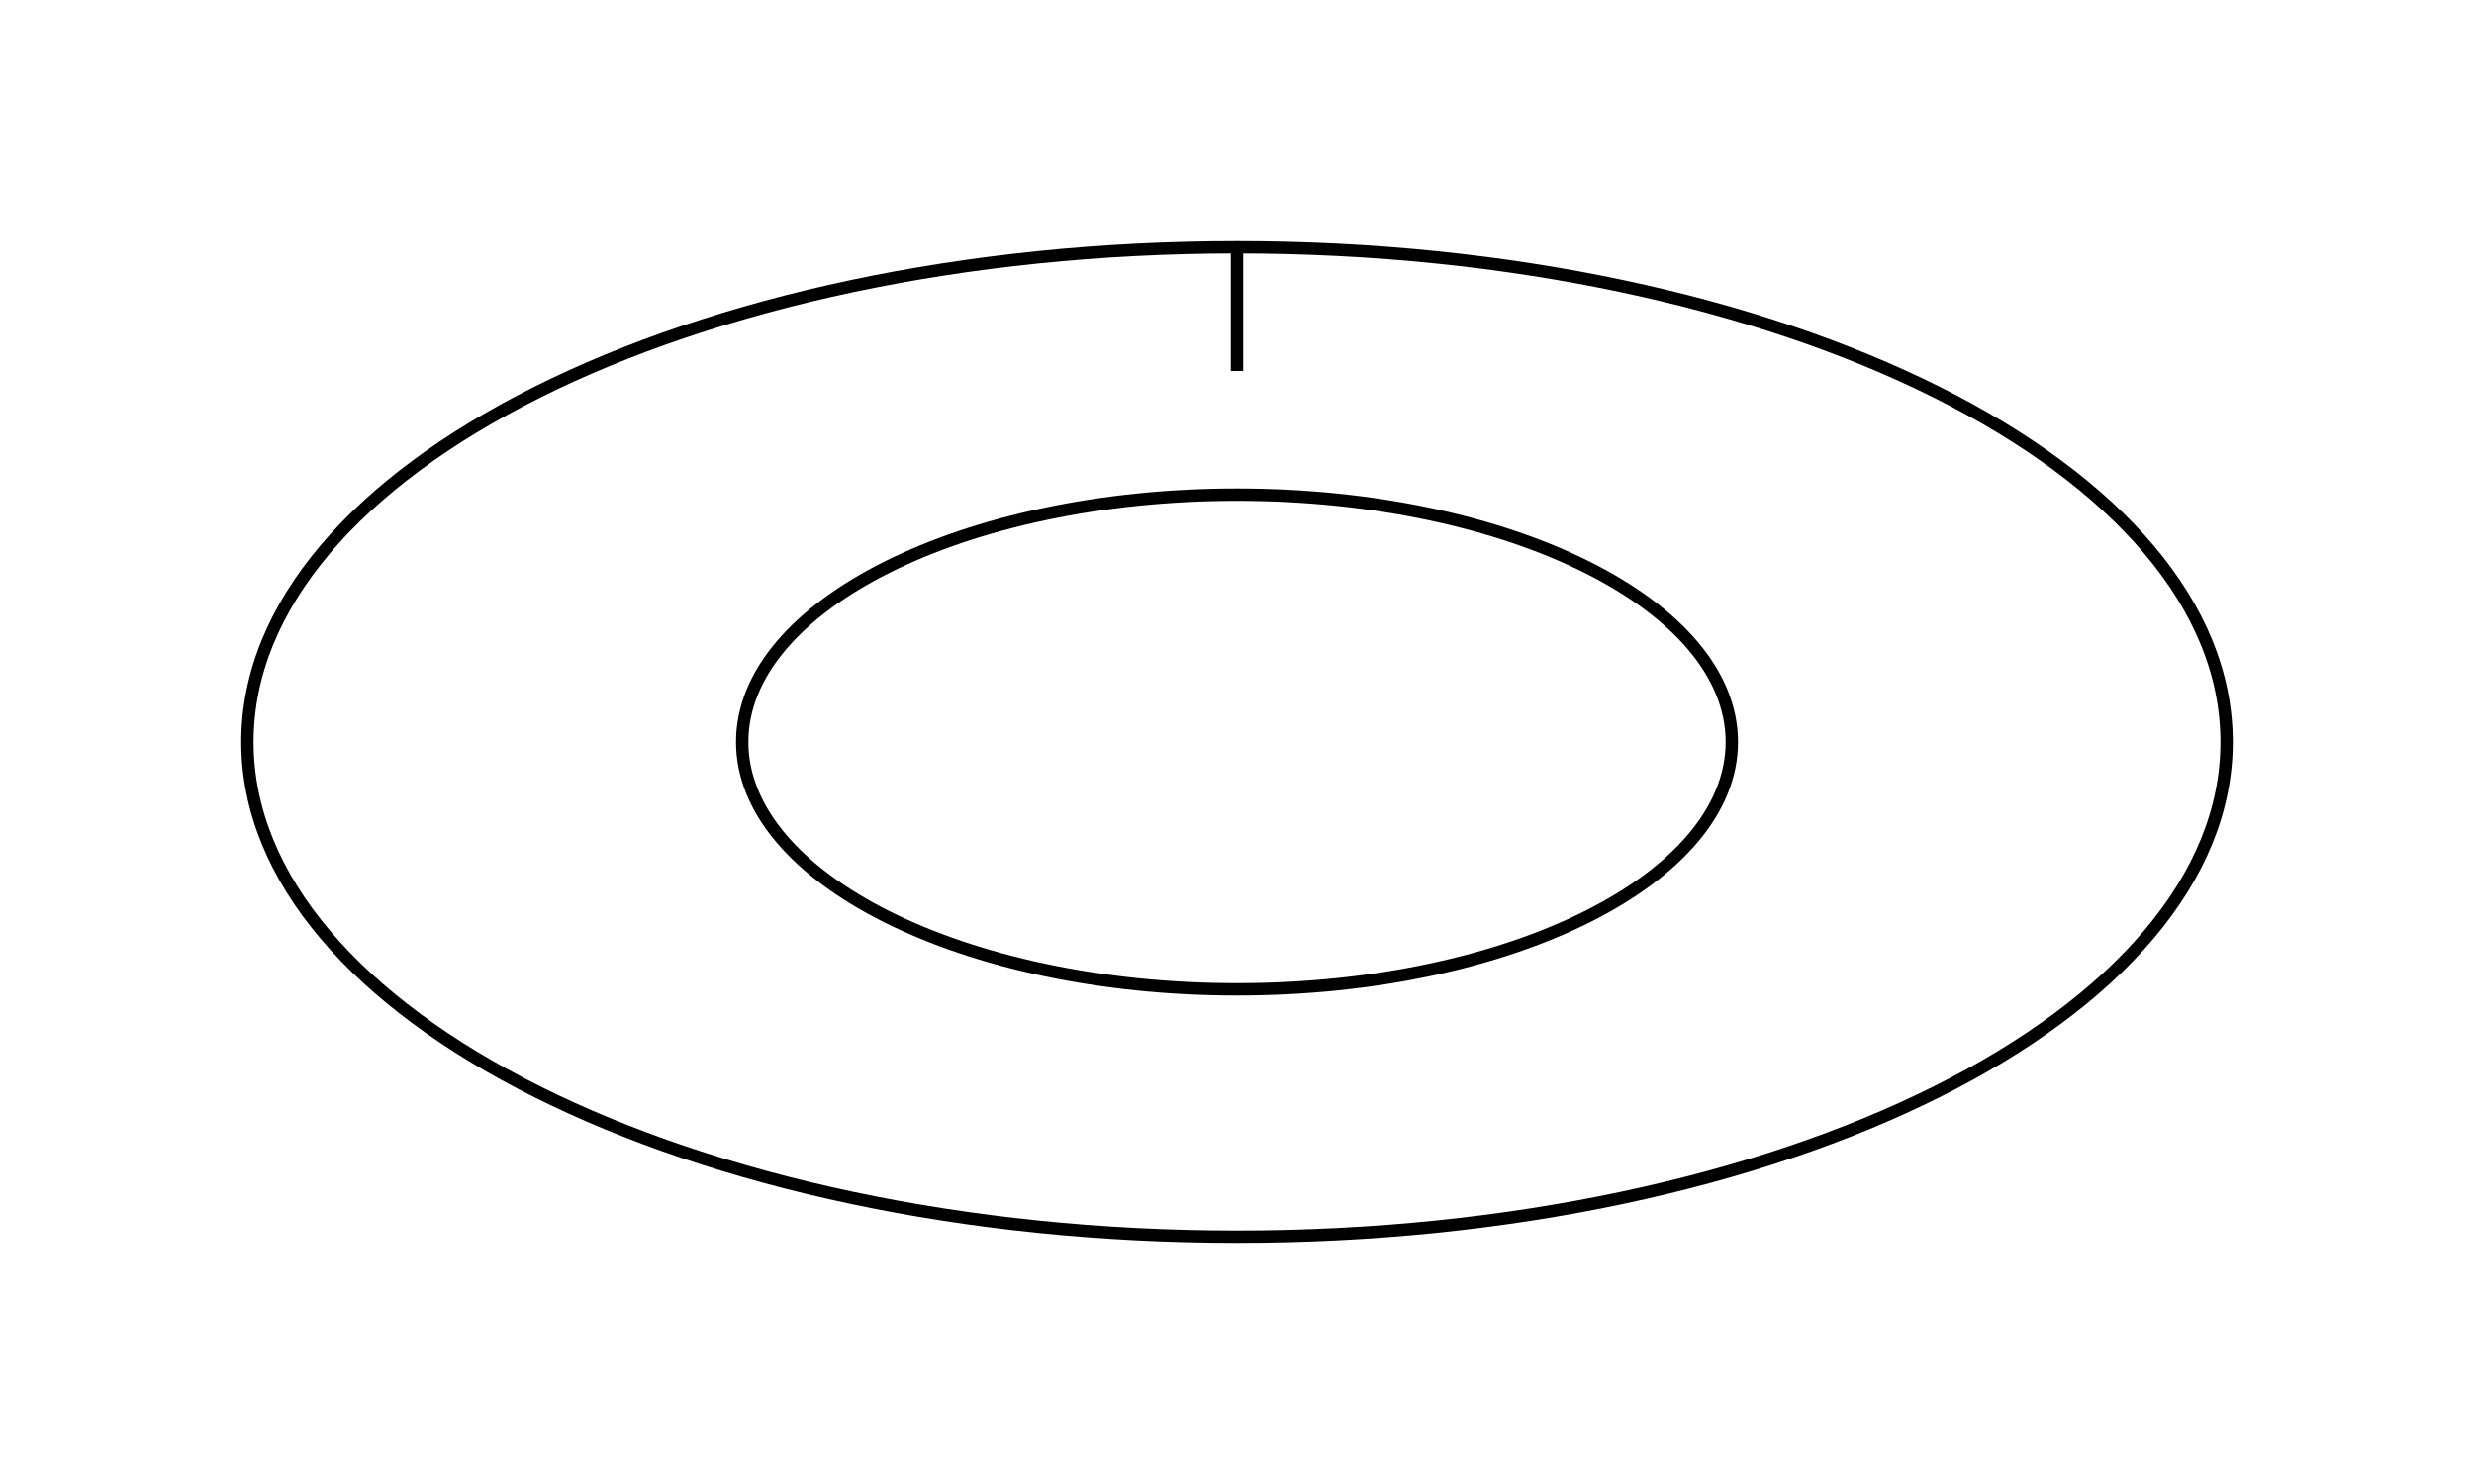
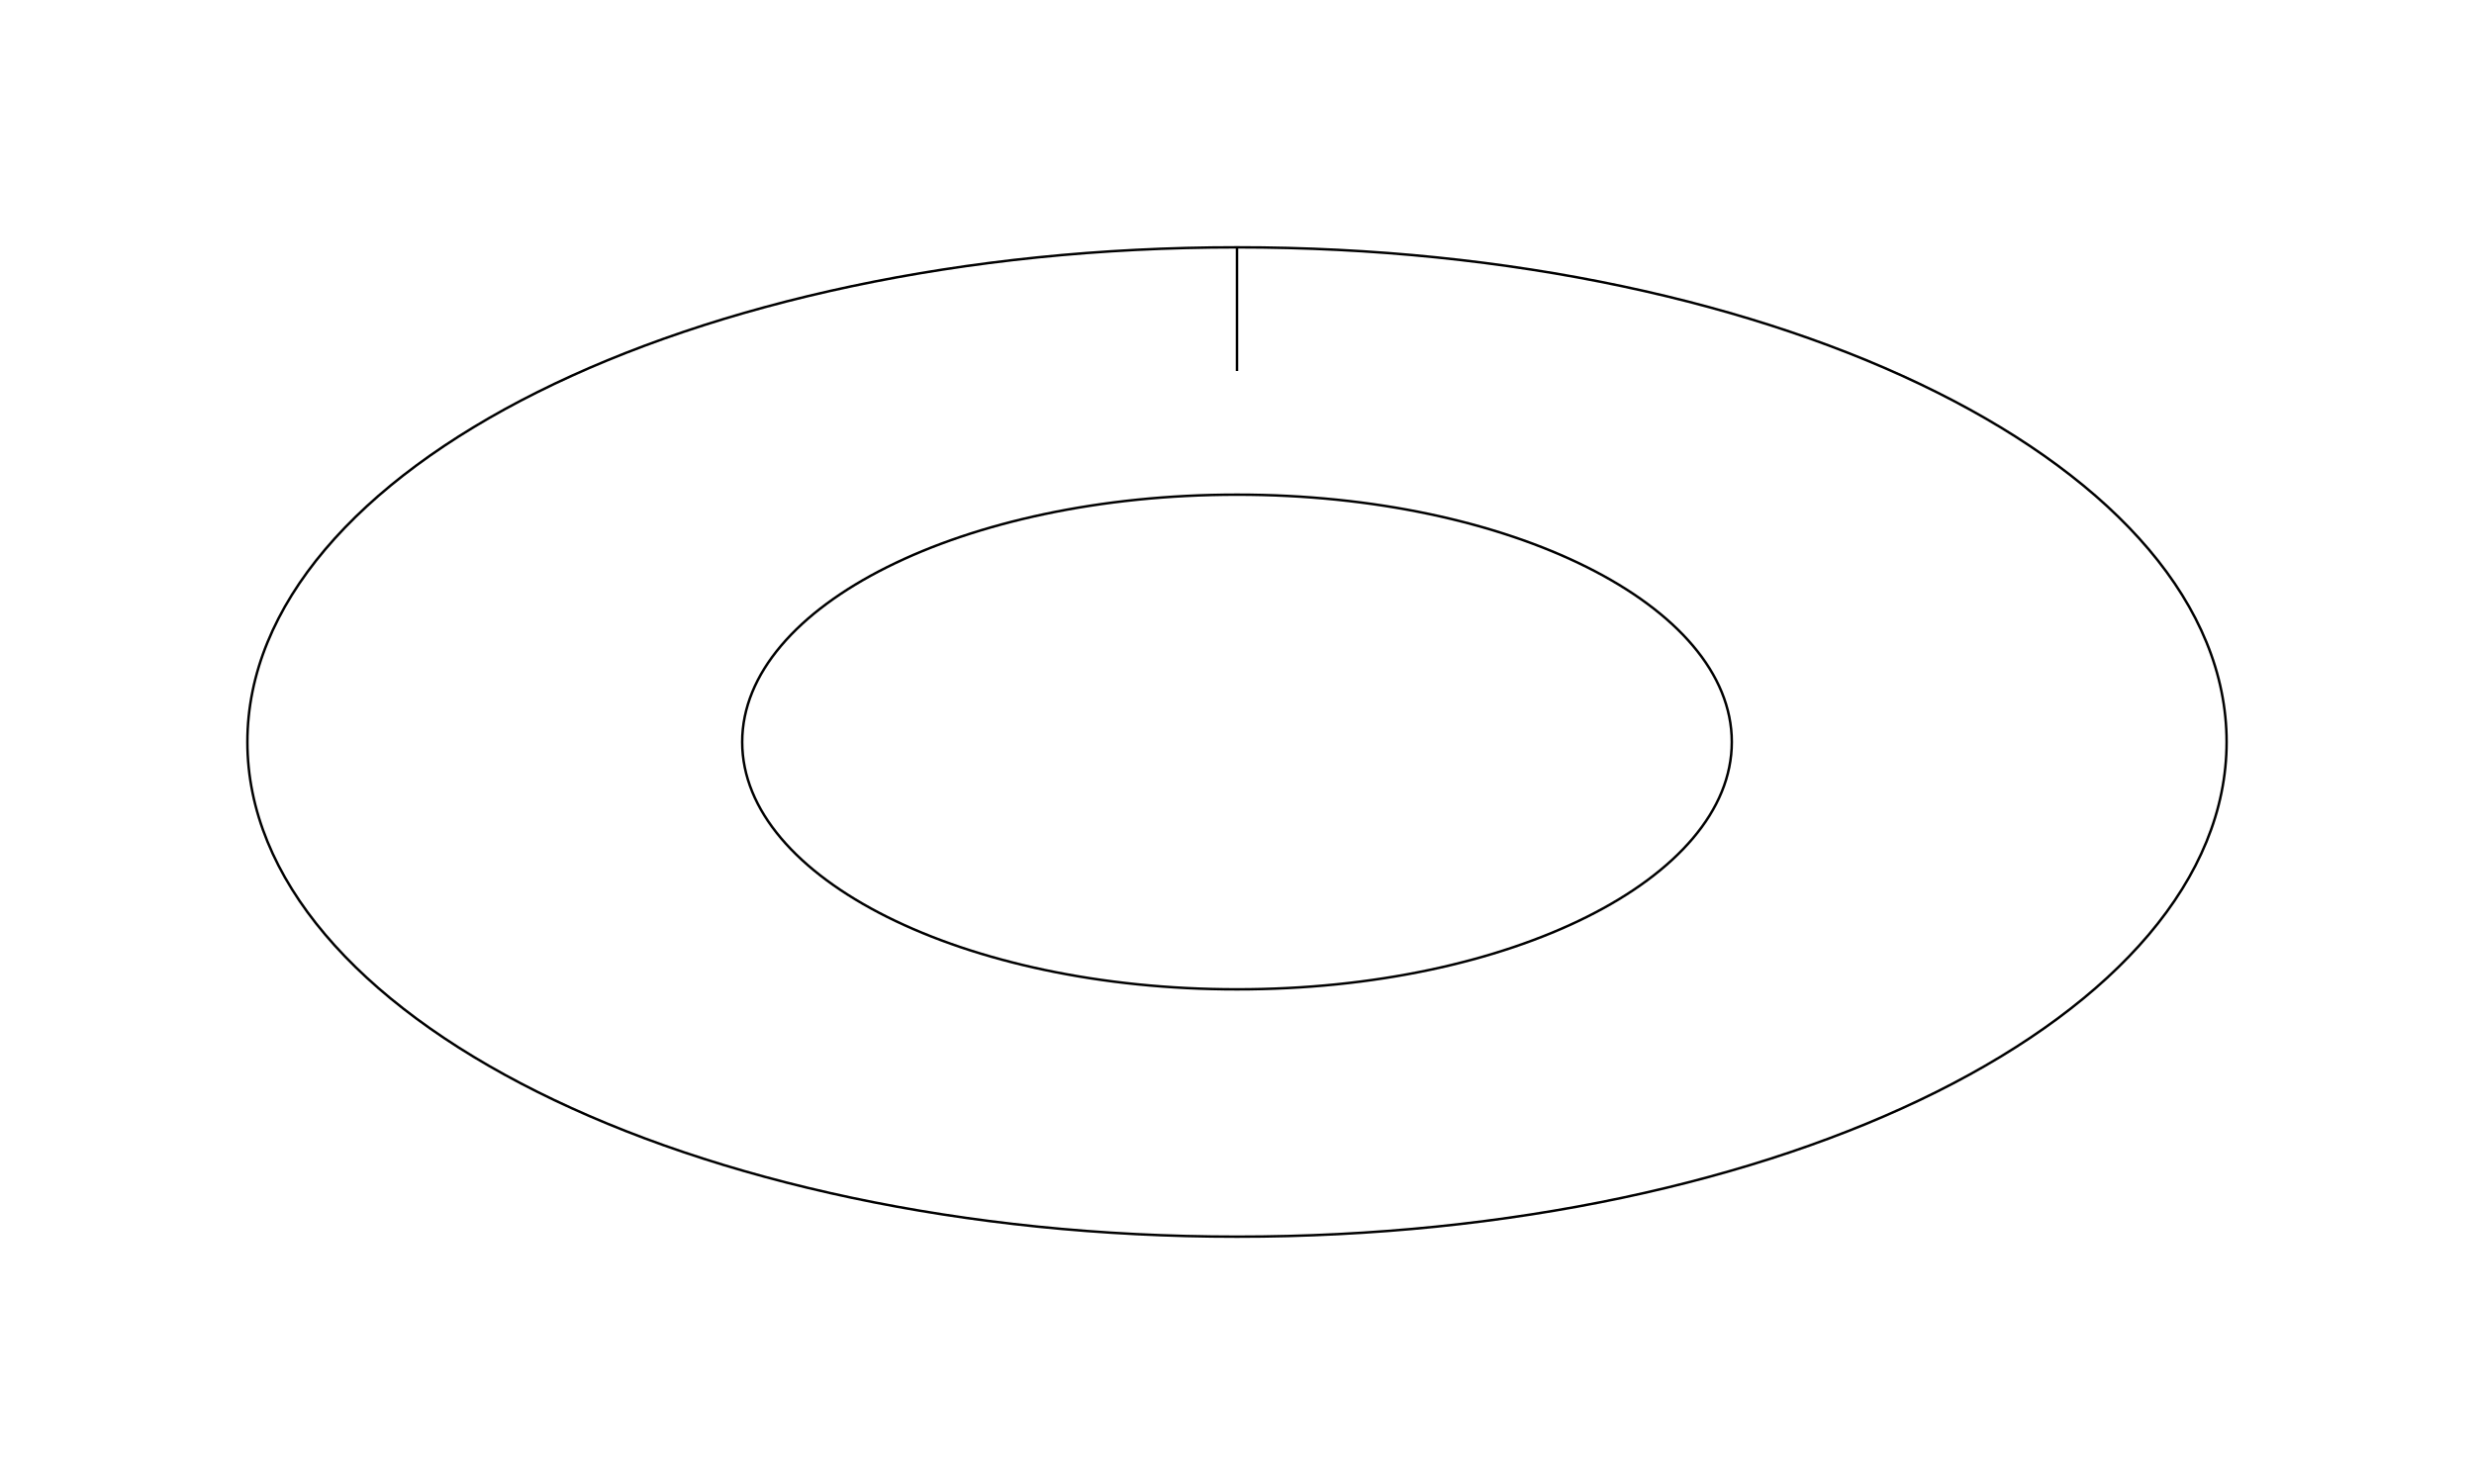
- <svg xmlns="http://www.w3.org/2000/svg" viewBox="-500 -300 1000 600">
-   <path id="outer" d="M -400 0 a 400 200 0 1 0 800 0 a 400 200 0 1 0 -800 0" fill="none" stroke="black" stroke-width="5" />
-   <path id="inner" d="M -200 0 a 200 100 0 1 0 400 0 a 200 100 0 1 0 -400 0" fill="none" stroke="black" stroke-width="5" />
-   <line id="finish" x1="0" y1="-200" x2="0" y2="-150" stroke="black" stroke-width="5" />
+ <svg xmlns="http://www.w3.org/2000/svg" viewBox="-2500 -1500 5000 3000">
+   <path id="outer" d="M -2000 0 a 2000 1000 0 1 0 4000 0 a 2000 1000 0 1 0 -4000 0" fill="none" stroke="black" stroke-width="5" />
+   <path id="inner" d="M -1000 0 a 1000 500 0 1 0 2000 0 a 1000 500 0 1 0 -2000 0" fill="none" stroke="black" stroke-width="5" />
+   <line id="finish" x1="0" y1="-1000" x2="0" y2="-750" stroke="black" stroke-width="5" />
</svg>
